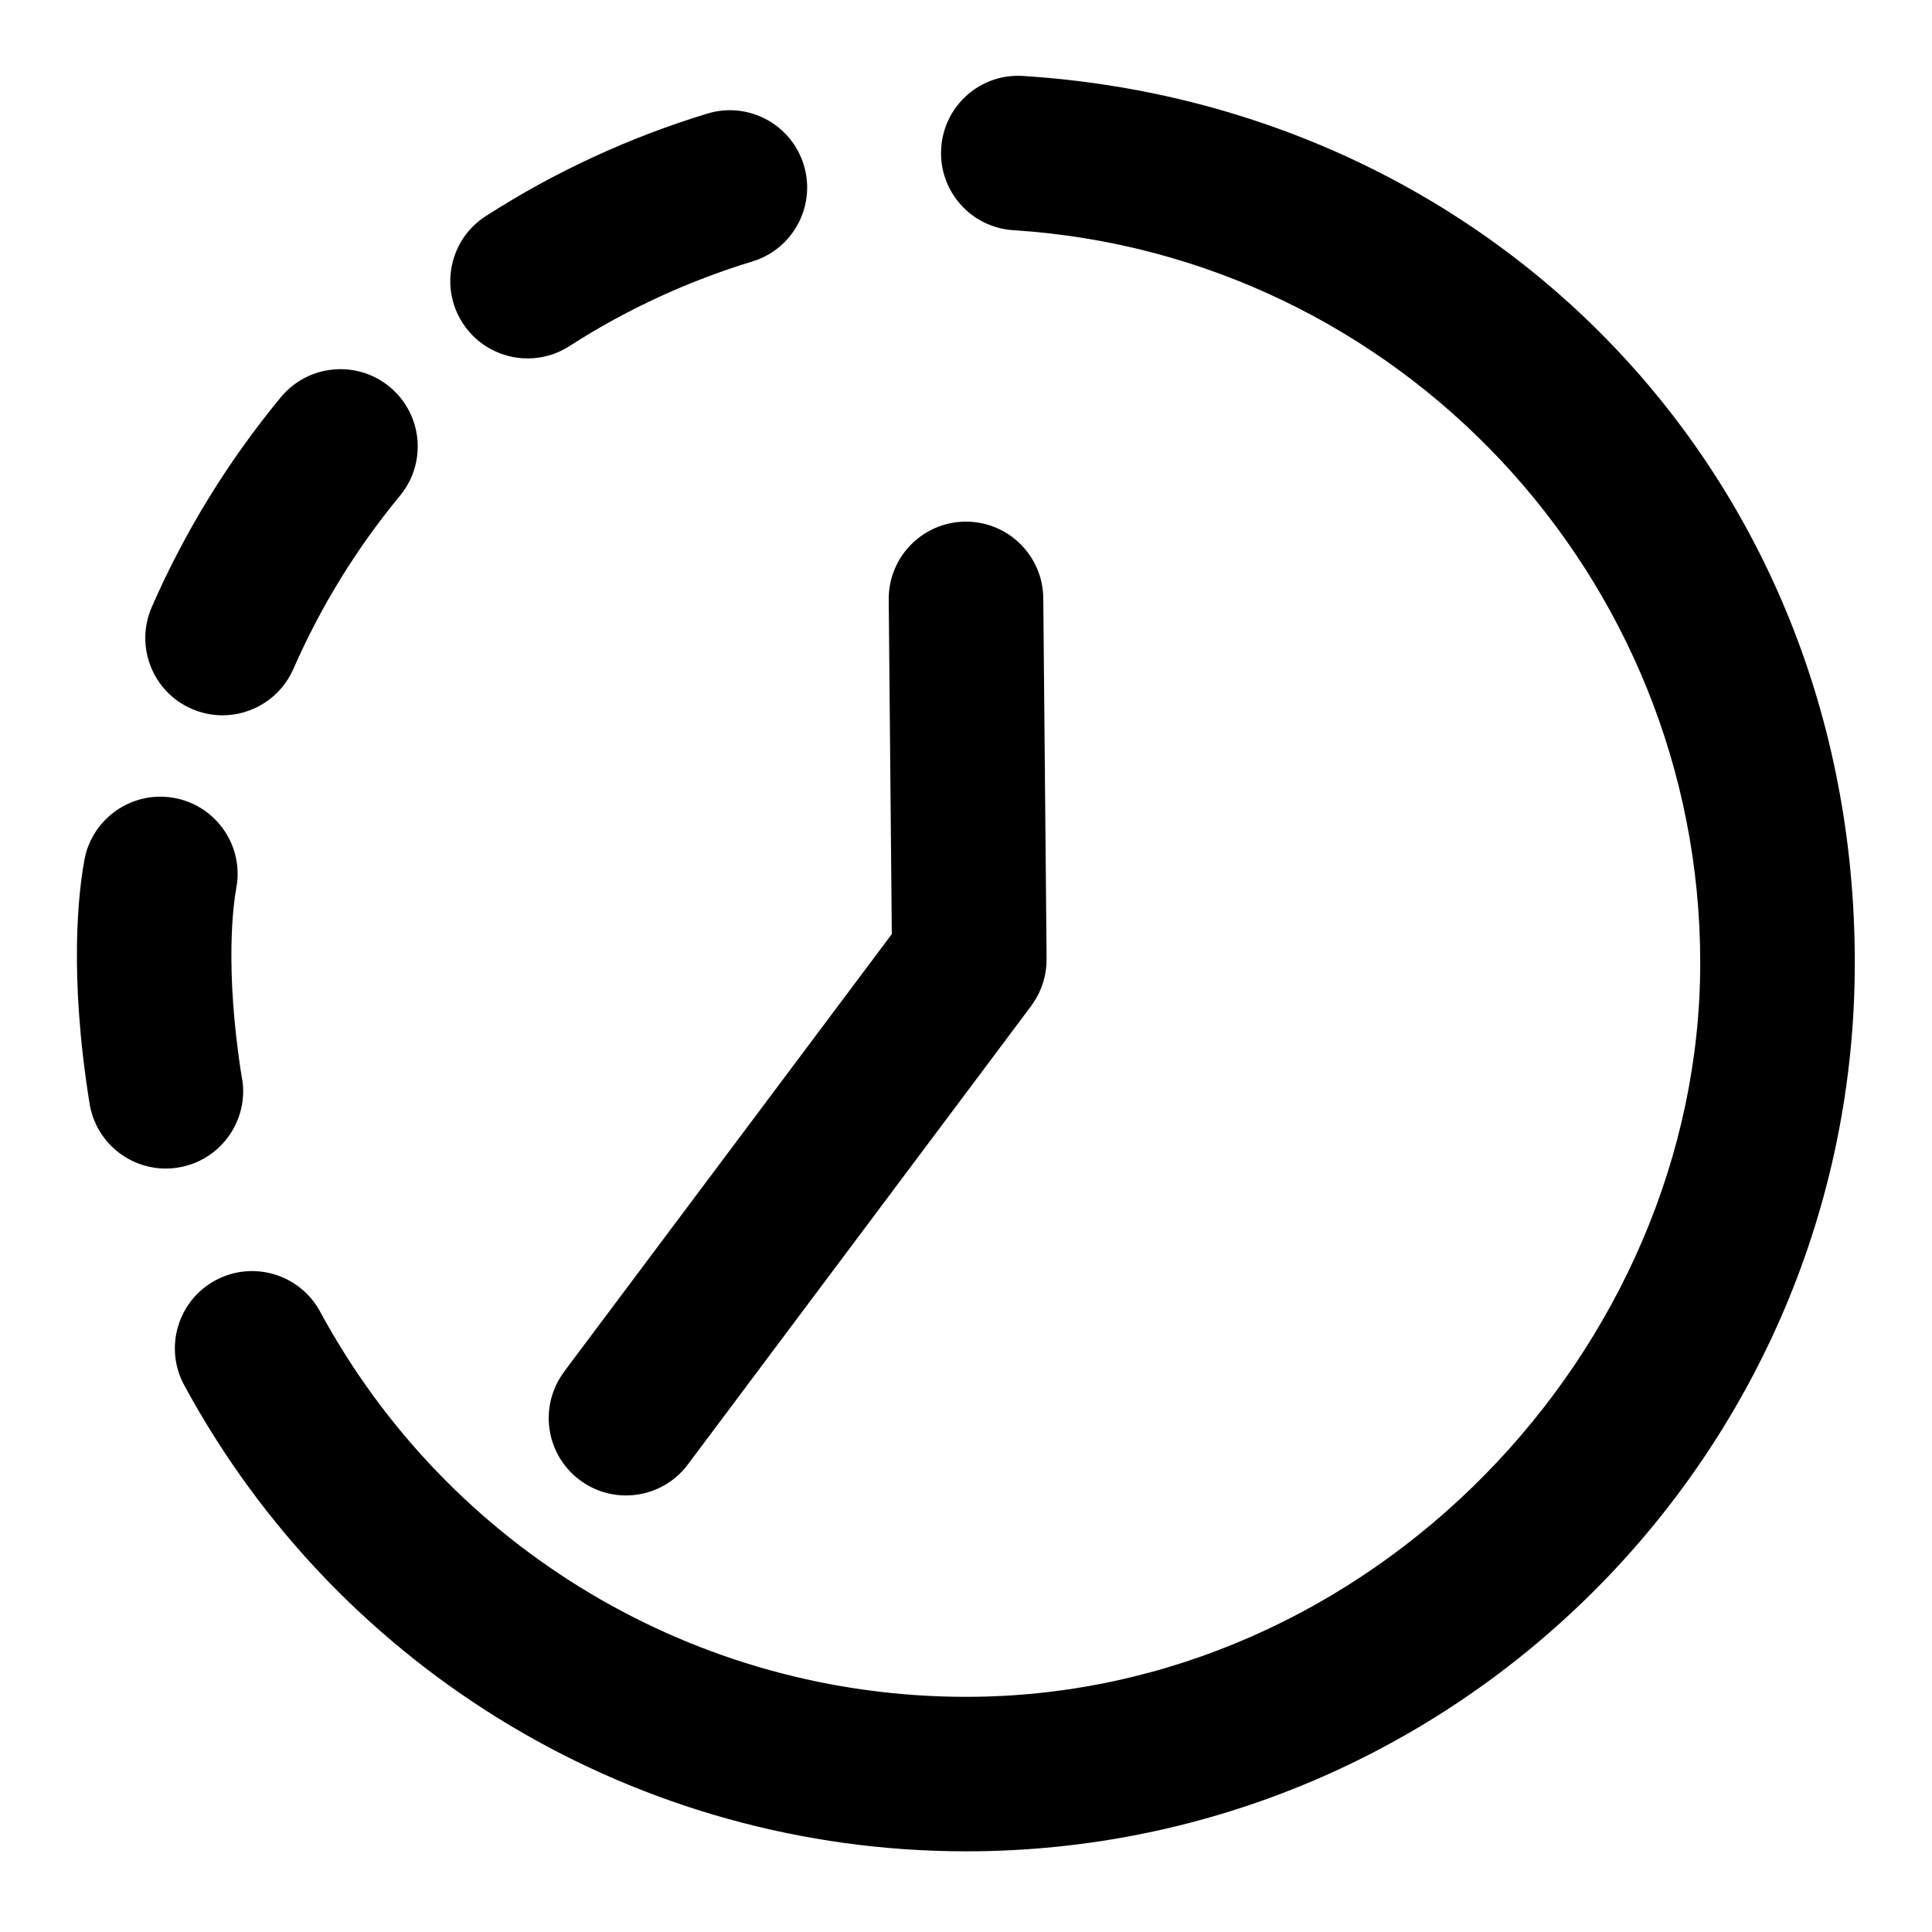
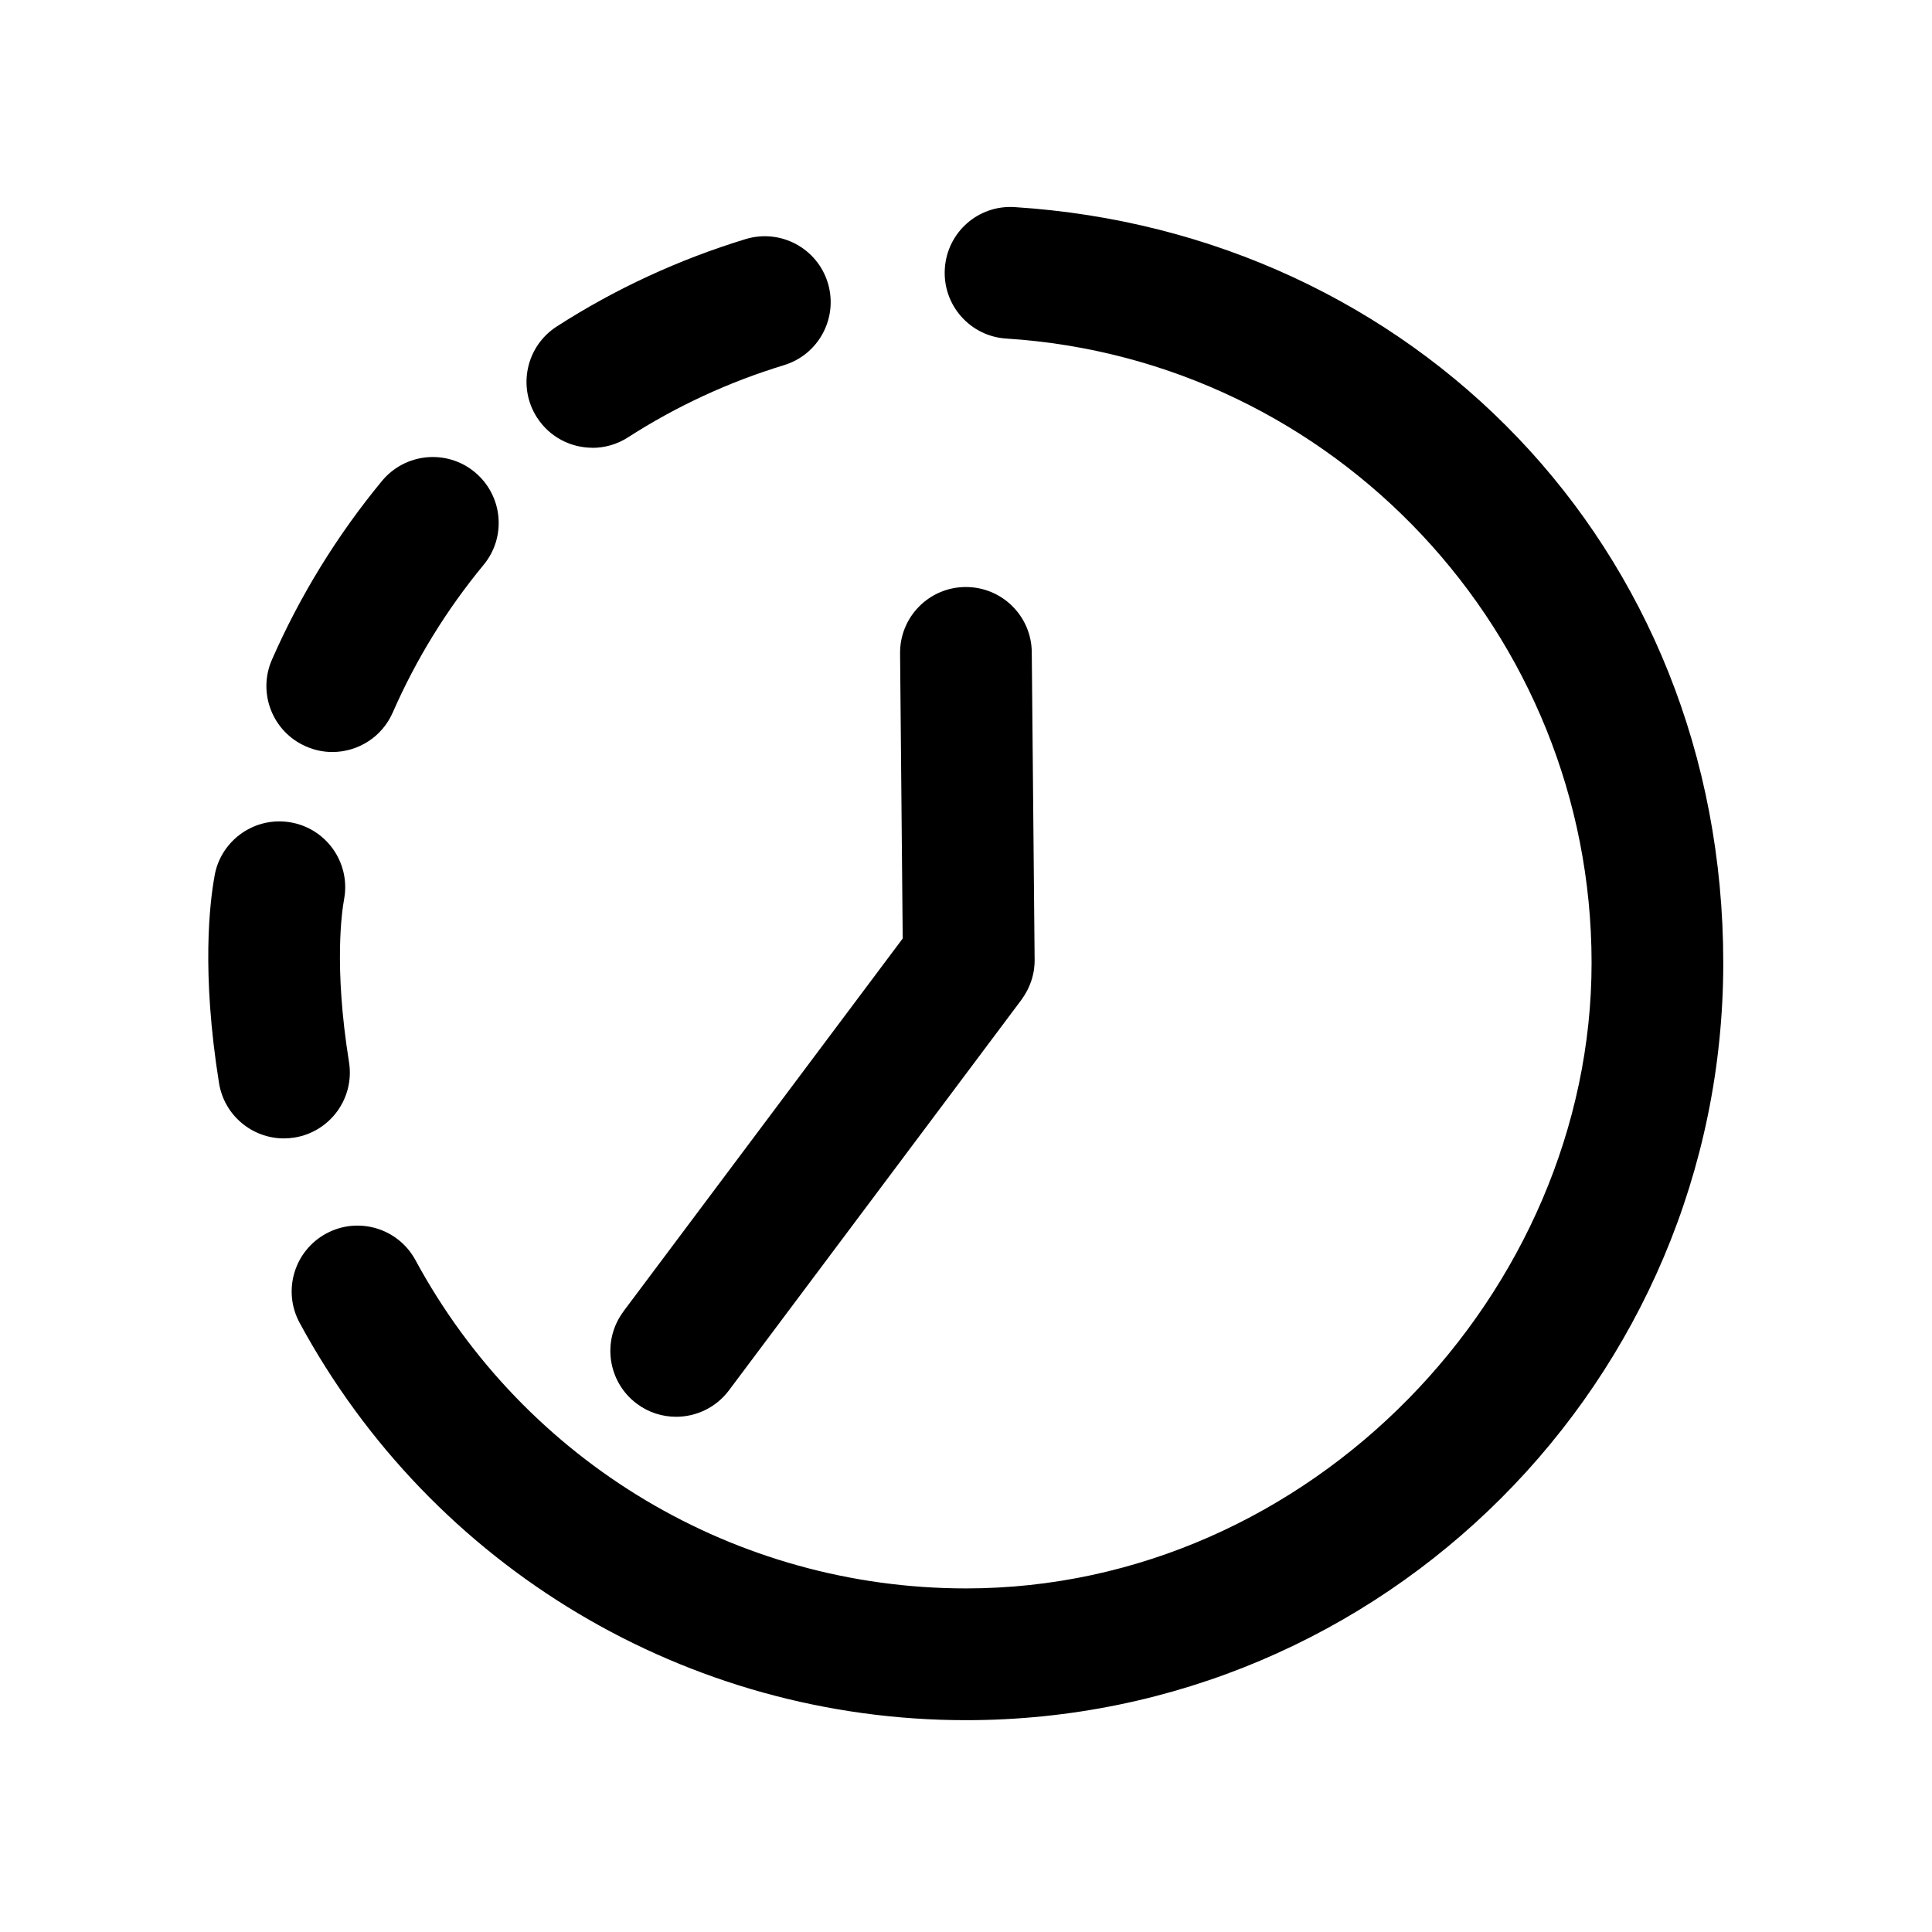
<svg xmlns="http://www.w3.org/2000/svg" id="Layer_1" data-name="Layer 1" viewBox="0 0 250 250">
  <defs>
    <style>
      .cls-1 {
        stroke-width: 0px;
      }
    </style>
  </defs>
-   <path class="cls-1" d="M68.28,46.38c1.85,0,3.73-.51,5.4-1.59,7.32-4.72,15.29-8.4,23.68-10.96,5.28-1.61,8.26-7.2,6.65-12.48-1.61-5.28-7.2-8.26-12.48-6.65-10.15,3.09-19.8,7.56-28.68,13.27-4.64,2.99-5.98,9.18-2.99,13.82,1.91,2.97,5.13,4.59,8.42,4.59Z" />
-   <path class="cls-1" d="M24.79,91.72c1.31.57,2.67.84,4,.84,3.85,0,7.52-2.24,9.17-5.99,3.53-8.07,8.17-15.61,13.8-22.43,3.52-4.26,2.92-10.56-1.34-14.08-4.26-3.52-10.56-2.91-14.08,1.34-6.81,8.25-12.43,17.38-16.7,27.15-2.21,5.06.09,10.96,5.15,13.17Z" />
-   <polygon class="cls-1" points="10.88 111.47 10.88 111.47 10.88 111.47 10.88 111.47" />
-   <path class="cls-1" d="M31.32,139.63c-2.35-14.6-1.05-23.05-.76-24.6.08-.47.12-.75.13-.85.6-5.49-3.36-10.43-8.85-11.03-5.29-.58-10.09,3.1-10.95,8.3,0,0,0,.01,0,.02-.03.18-.05.36-.07.53,0-.09.03-.28.07-.53-.7,3.85-2.01,14.5.7,31.33.79,4.92,5.04,8.41,9.86,8.41.53,0,1.06-.04,1.6-.13,5.45-.88,9.16-6.01,8.29-11.46Z" />
-   <path class="cls-1" d="M132.4,9.83c-5.54-.36-10.26,3.83-10.61,9.35-.35,5.51,3.83,10.26,9.35,10.61,49.83,3.16,88.87,44.8,88.87,94.79s-42.61,94.99-94.99,94.99c-34.93,0-66.96-19.1-83.6-49.85-2.63-4.86-8.7-6.66-13.55-4.04-4.86,2.63-6.66,8.7-4.04,13.55,20.14,37.21,58.91,60.33,101.19,60.33,63.4,0,114.99-51.58,114.99-114.99S192.74,13.66,132.4,9.83Z" />
-   <path class="cls-1" d="M73,177.51c-3.31,4.42-2.41,10.69,2.01,14,1.8,1.35,3.9,2,5.99,2,3.04,0,6.05-1.38,8.01-4.01l44.43-59.34c.05-.07.09-.14.14-.21.11-.16.22-.31.32-.48.08-.12.15-.25.22-.37.09-.16.18-.32.26-.48.07-.14.13-.27.19-.41.07-.16.14-.32.2-.48.06-.15.11-.3.16-.45.05-.16.1-.31.14-.47.04-.16.08-.32.12-.49.03-.15.06-.31.09-.46.03-.17.05-.35.08-.52.02-.15.03-.3.04-.45.01-.19.02-.37.02-.55,0-.09.01-.18.01-.27l-.43-46.66c-.05-5.49-4.52-9.91-10-9.91-.03,0-.06,0-.09,0-5.52.05-9.96,4.57-9.91,10.09l.4,43.28-42.41,56.63Z" />
+   <path class="cls-1" d="M76.66,57.95c1.58,0,3.18-.44,4.61-1.36,6.24-4.02,13.03-7.16,20.18-9.34,4.5-1.37,7.04-6.13,5.67-10.64-1.37-4.5-6.13-7.04-10.64-5.67-8.65,2.64-16.88,6.44-24.44,11.31-3.96,2.55-5.1,7.82-2.55,11.78,1.63,2.53,4.37,3.91,7.17,3.91Z" />
+   <path class="cls-1" d="M39.6,96.59c1.11.49,2.27.72,3.41.72,3.28,0,6.41-1.91,7.81-5.11,3.01-6.87,6.97-13.31,11.76-19.11,3-3.63,2.48-9-1.15-12-3.63-3-9-2.48-12,1.14-5.8,7.03-10.59,14.81-14.24,23.13-1.89,4.31.08,9.34,4.39,11.22Z" />
+   <polygon class="cls-1" points="27.74 113.42 27.74 113.42 27.74 113.42 27.74 113.42" />
+   <path class="cls-1" d="M45.16,137.42c-2-12.44-.89-19.65-.65-20.96.07-.4.1-.64.11-.72.51-4.68-2.86-8.89-7.54-9.4-4.51-.5-8.6,2.64-9.33,7.07,0,0,0,.01,0,.02-.02.15-.05.3-.06.46,0-.07.02-.24.06-.45-.6,3.28-1.71,12.36.59,26.7.67,4.19,4.29,7.17,8.4,7.17.45,0,.91-.04,1.36-.11,4.65-.75,7.81-5.12,7.06-9.77Z" />
+   <path class="cls-1" d="M131.3,26.8c-4.72-.31-8.75,3.27-9.04,7.97-.3,4.7,3.27,8.75,7.96,9.04,42.47,2.7,75.73,38.18,75.73,80.78s-36.31,80.95-80.95,80.95c-29.77,0-57.06-16.28-71.24-42.48-2.24-4.14-7.41-5.68-11.55-3.44-4.14,2.24-5.68,7.41-3.44,11.55,17.16,31.71,50.2,51.42,86.23,51.42,54.03,0,97.99-43.96,97.99-97.99S182.72,30.07,131.3,26.8Z" />
+   <path class="cls-1" d="M80.68,169.7c-2.82,3.77-2.05,9.11,1.71,11.93,1.53,1.15,3.32,1.7,5.1,1.7,2.59,0,5.15-1.18,6.83-3.41l37.87-50.57c.04-.06.08-.12.12-.18.09-.13.19-.27.27-.41.07-.1.13-.21.19-.32.08-.13.15-.27.22-.41.06-.12.11-.23.16-.35.06-.13.12-.27.17-.41.05-.13.09-.25.14-.38.04-.13.08-.27.12-.4.04-.14.07-.28.1-.41.03-.13.05-.26.08-.39.03-.15.05-.3.06-.45.01-.13.03-.25.04-.38.01-.16.02-.31.02-.47,0-.08.01-.15,0-.23l-.37-39.76c-.04-4.68-3.85-8.44-8.52-8.44-.03,0-.05,0-.08,0-4.71.04-8.49,3.89-8.44,8.6l.34,36.88-36.14,48.26Z" />
</svg>
